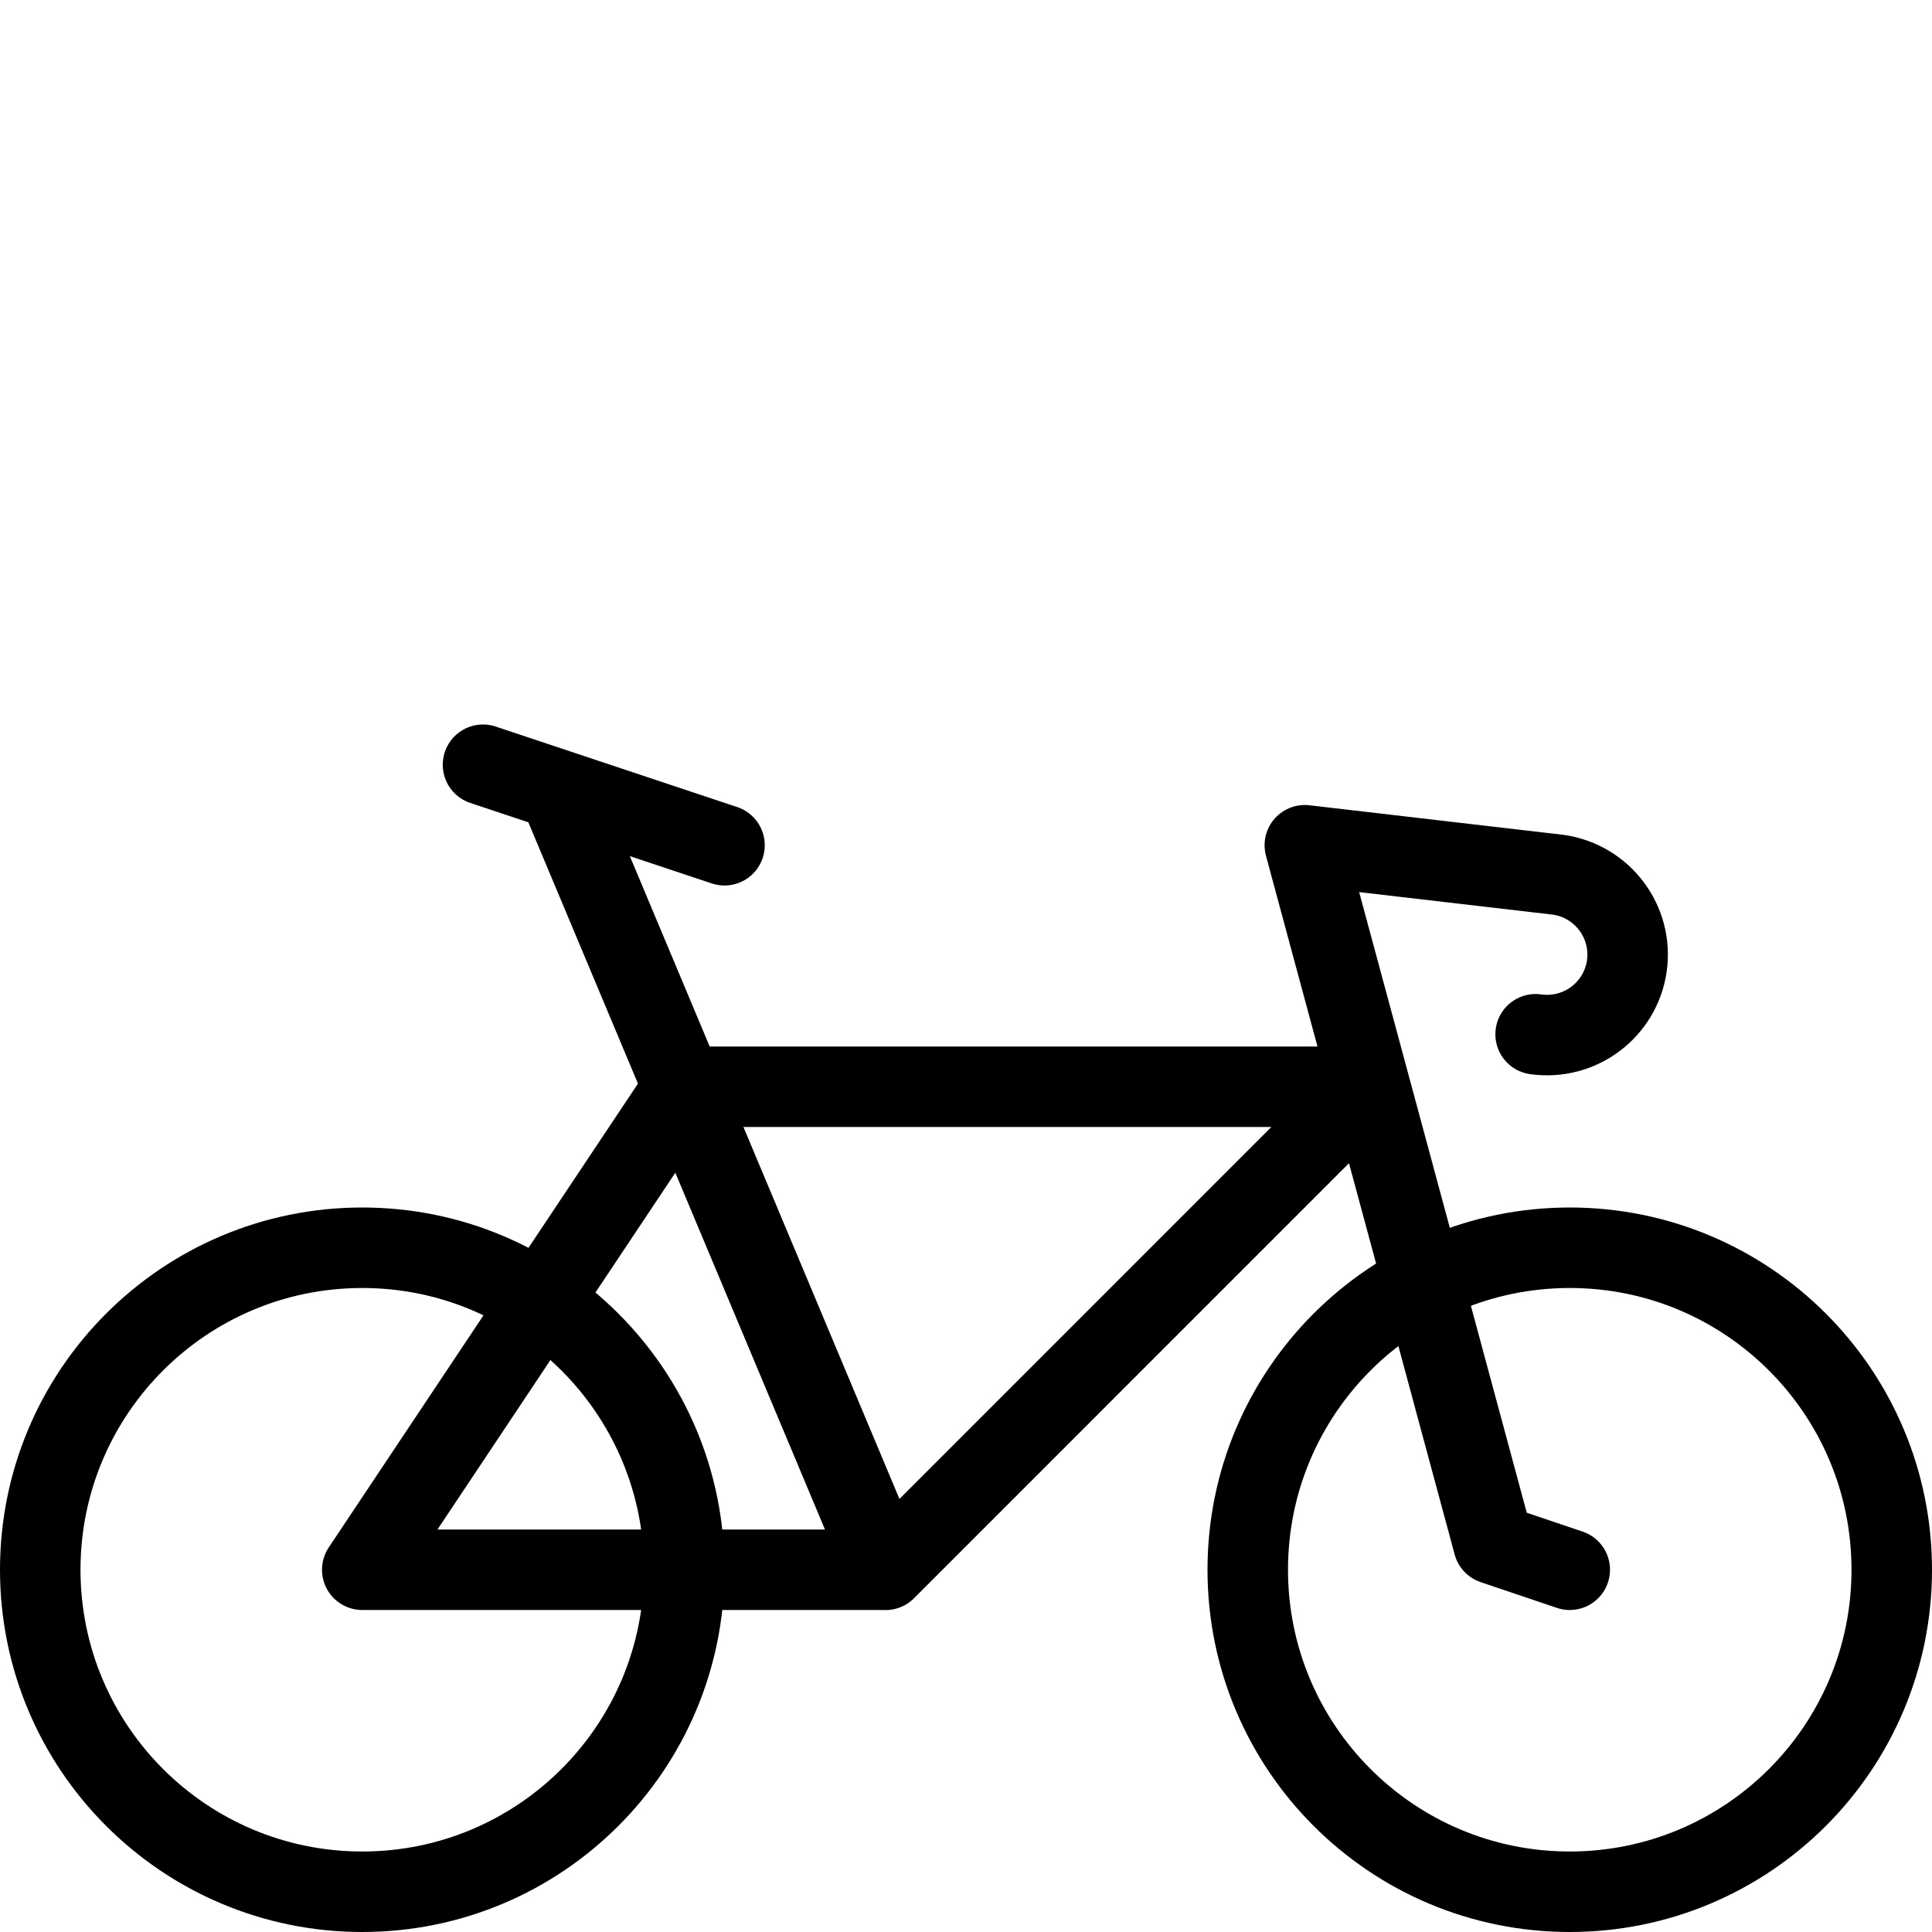
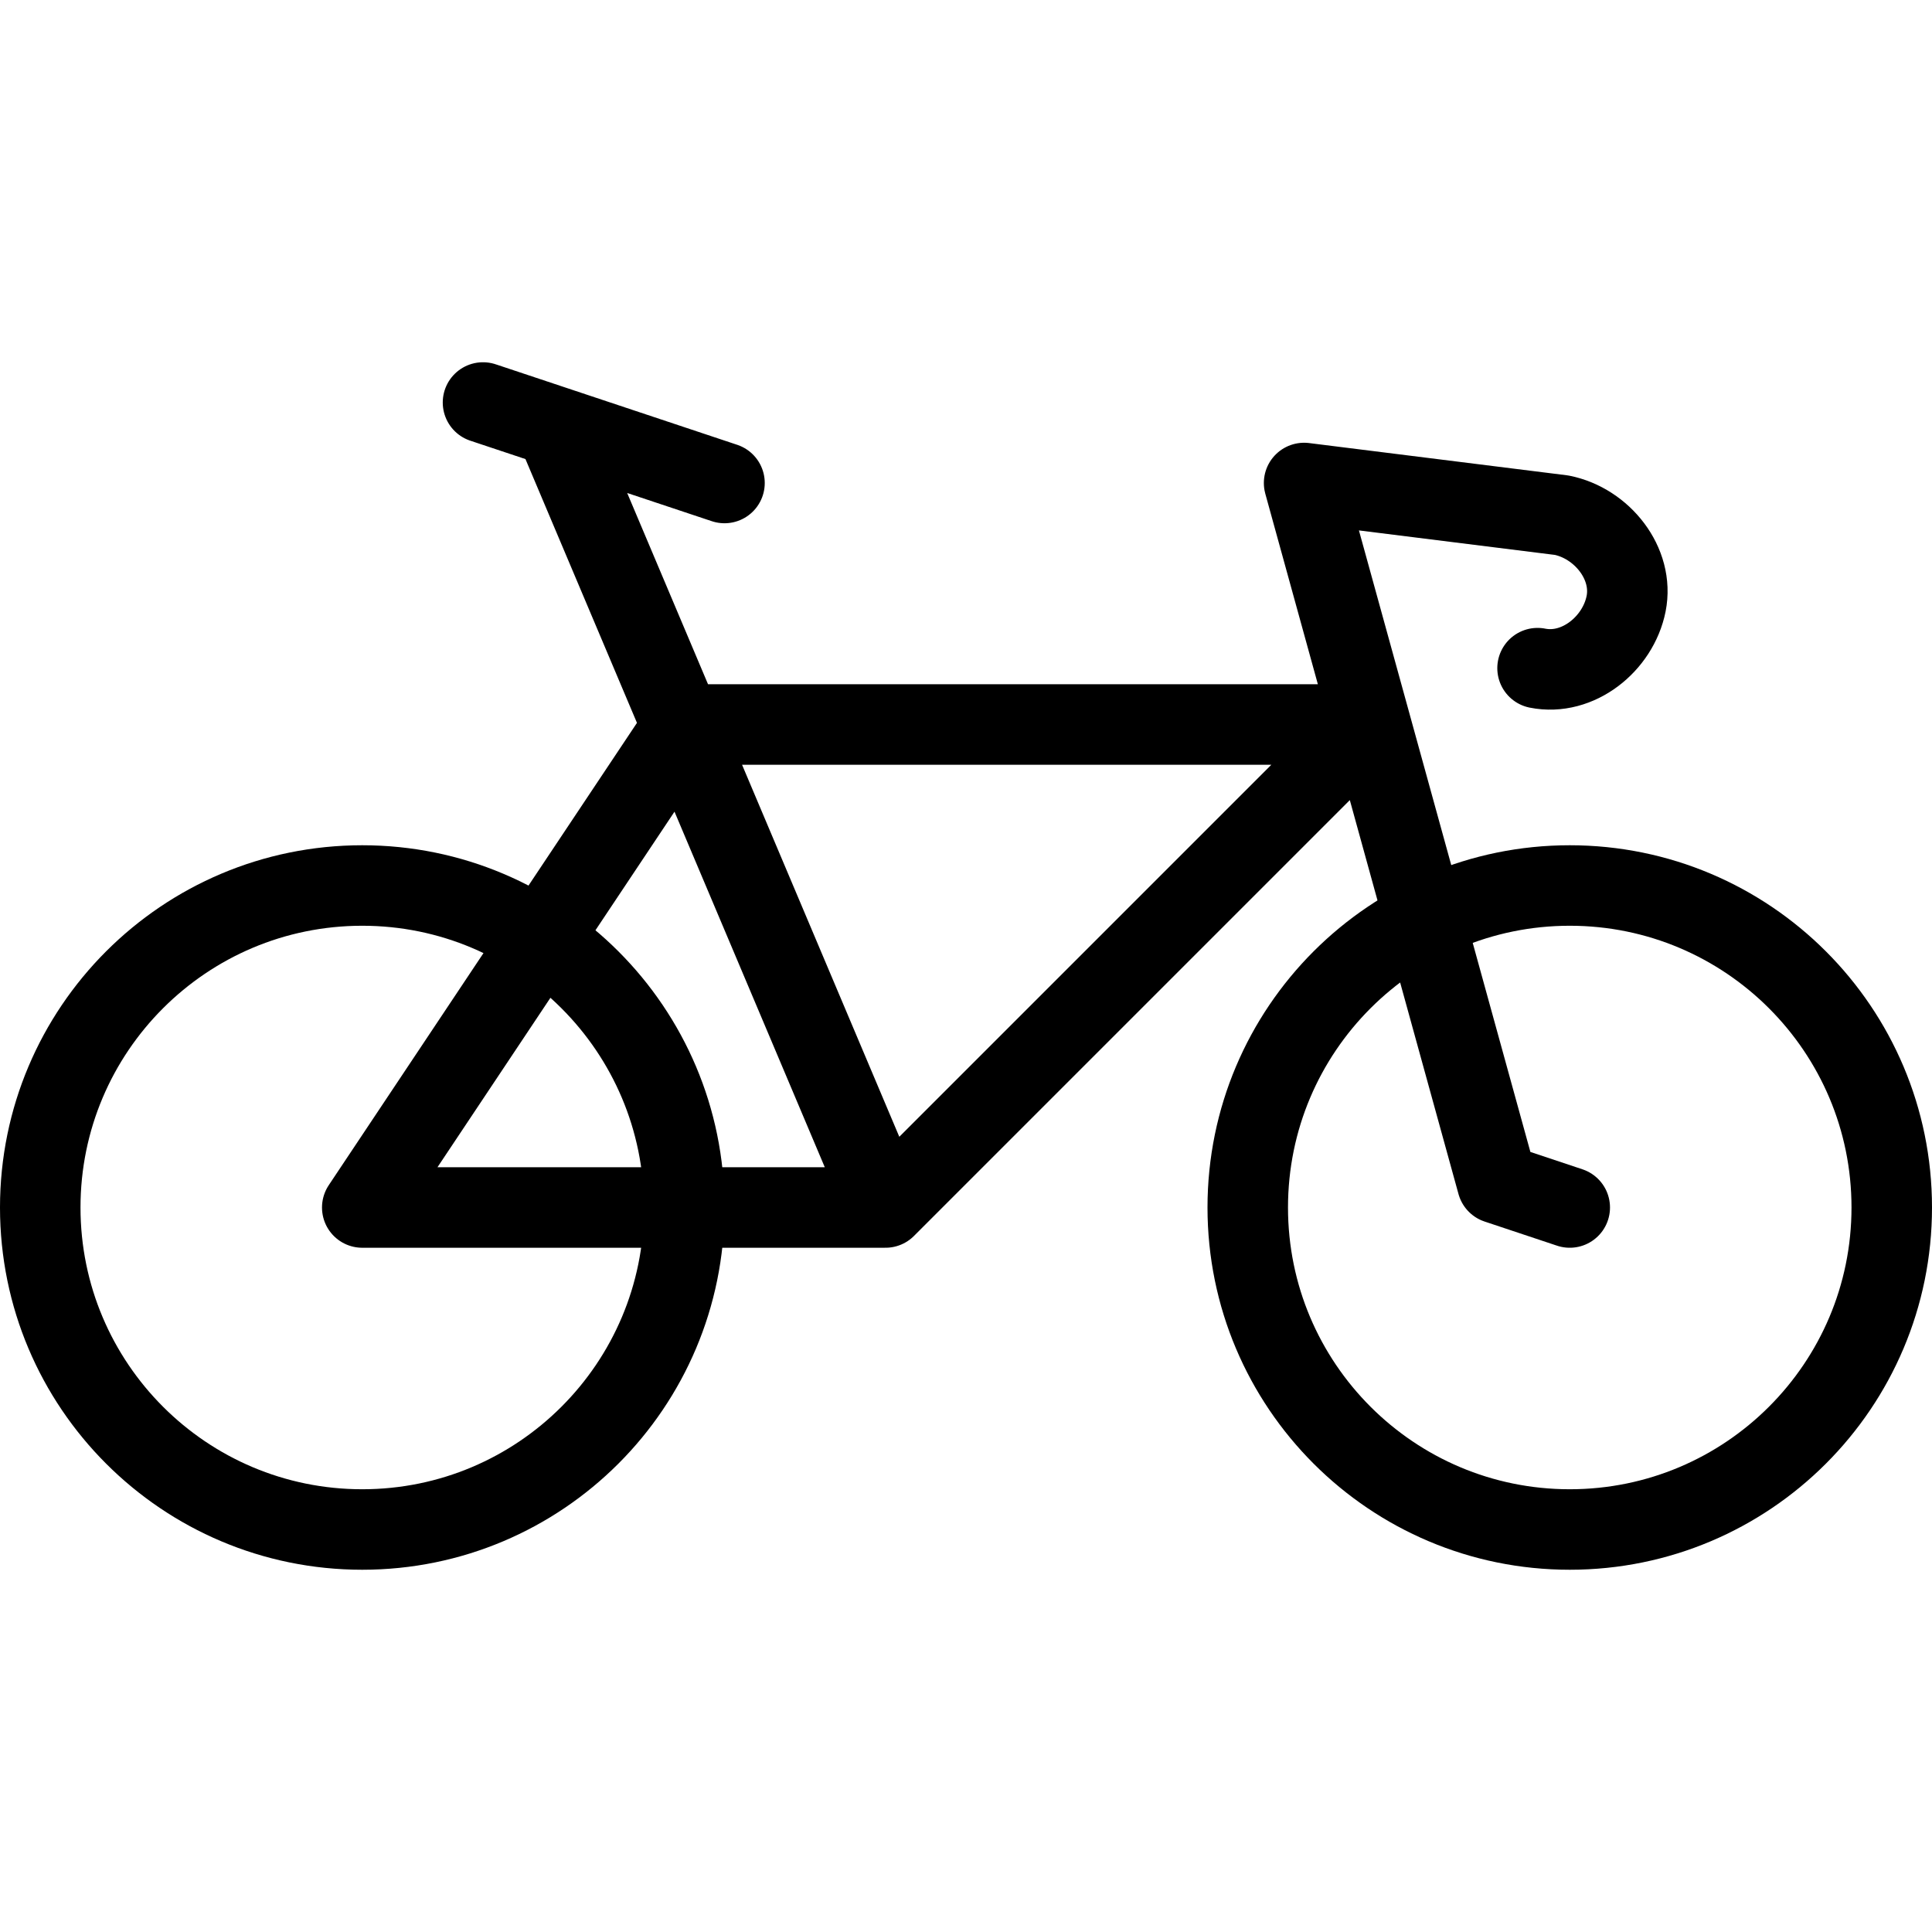
- <svg xmlns="http://www.w3.org/2000/svg" width="24" height="24" viewBox="0 0 24 24">
-   <g stroke="#000" stroke-linecap="round" stroke-linejoin="round" stroke-miterlimit="10" fill="none">
-     <circle cx="4.5" cy="19.5" r="4" />
-     <circle cx="19.5" cy="19.5" r="4" />
-     <path d="M11 19.501l6-6.001h-8.5l-4 6h6.5l-4.063-9.687M19.5 19.5l-.947-.32-2.344-8.68 3.152.367c.546.08.926.586.848 1.133-.079.547-.586.926-1.133.848M6 9.5l3 1" />
+ <svg xmlns="http://www.w3.org/2000/svg" version="1.1" id="Layer_1" x="0px" y="0px" width="24px" height="24px" viewBox="0 0 24 24" enable-background="new 0 0 24 24" xml:space="preserve">
+   <g>
+     <circle fill="none" stroke="#000000" stroke-linecap="round" stroke-linejoin="round" stroke-miterlimit="10" cx="4.5" cy="15" r="4" />
+     <circle fill="none" stroke="#000000" stroke-linecap="round" stroke-linejoin="round" stroke-miterlimit="10" cx="19.5" cy="15" r="4" />
+     <path fill="none" stroke="#000000" stroke-linecap="round" stroke-linejoin="round" stroke-miterlimit="10" d="M11,15l6-6H8.5l-4,6   L11,15L6.9,5.3 M19.5,15l-0.9-0.3L16.2,6l3.2,0.4c0.5,0.1,0.9,0.6,0.8,1.1c-0.1,0.5-0.6,0.9-1.1,0.8 M6,5l3,1" />
  </g>
</svg>
